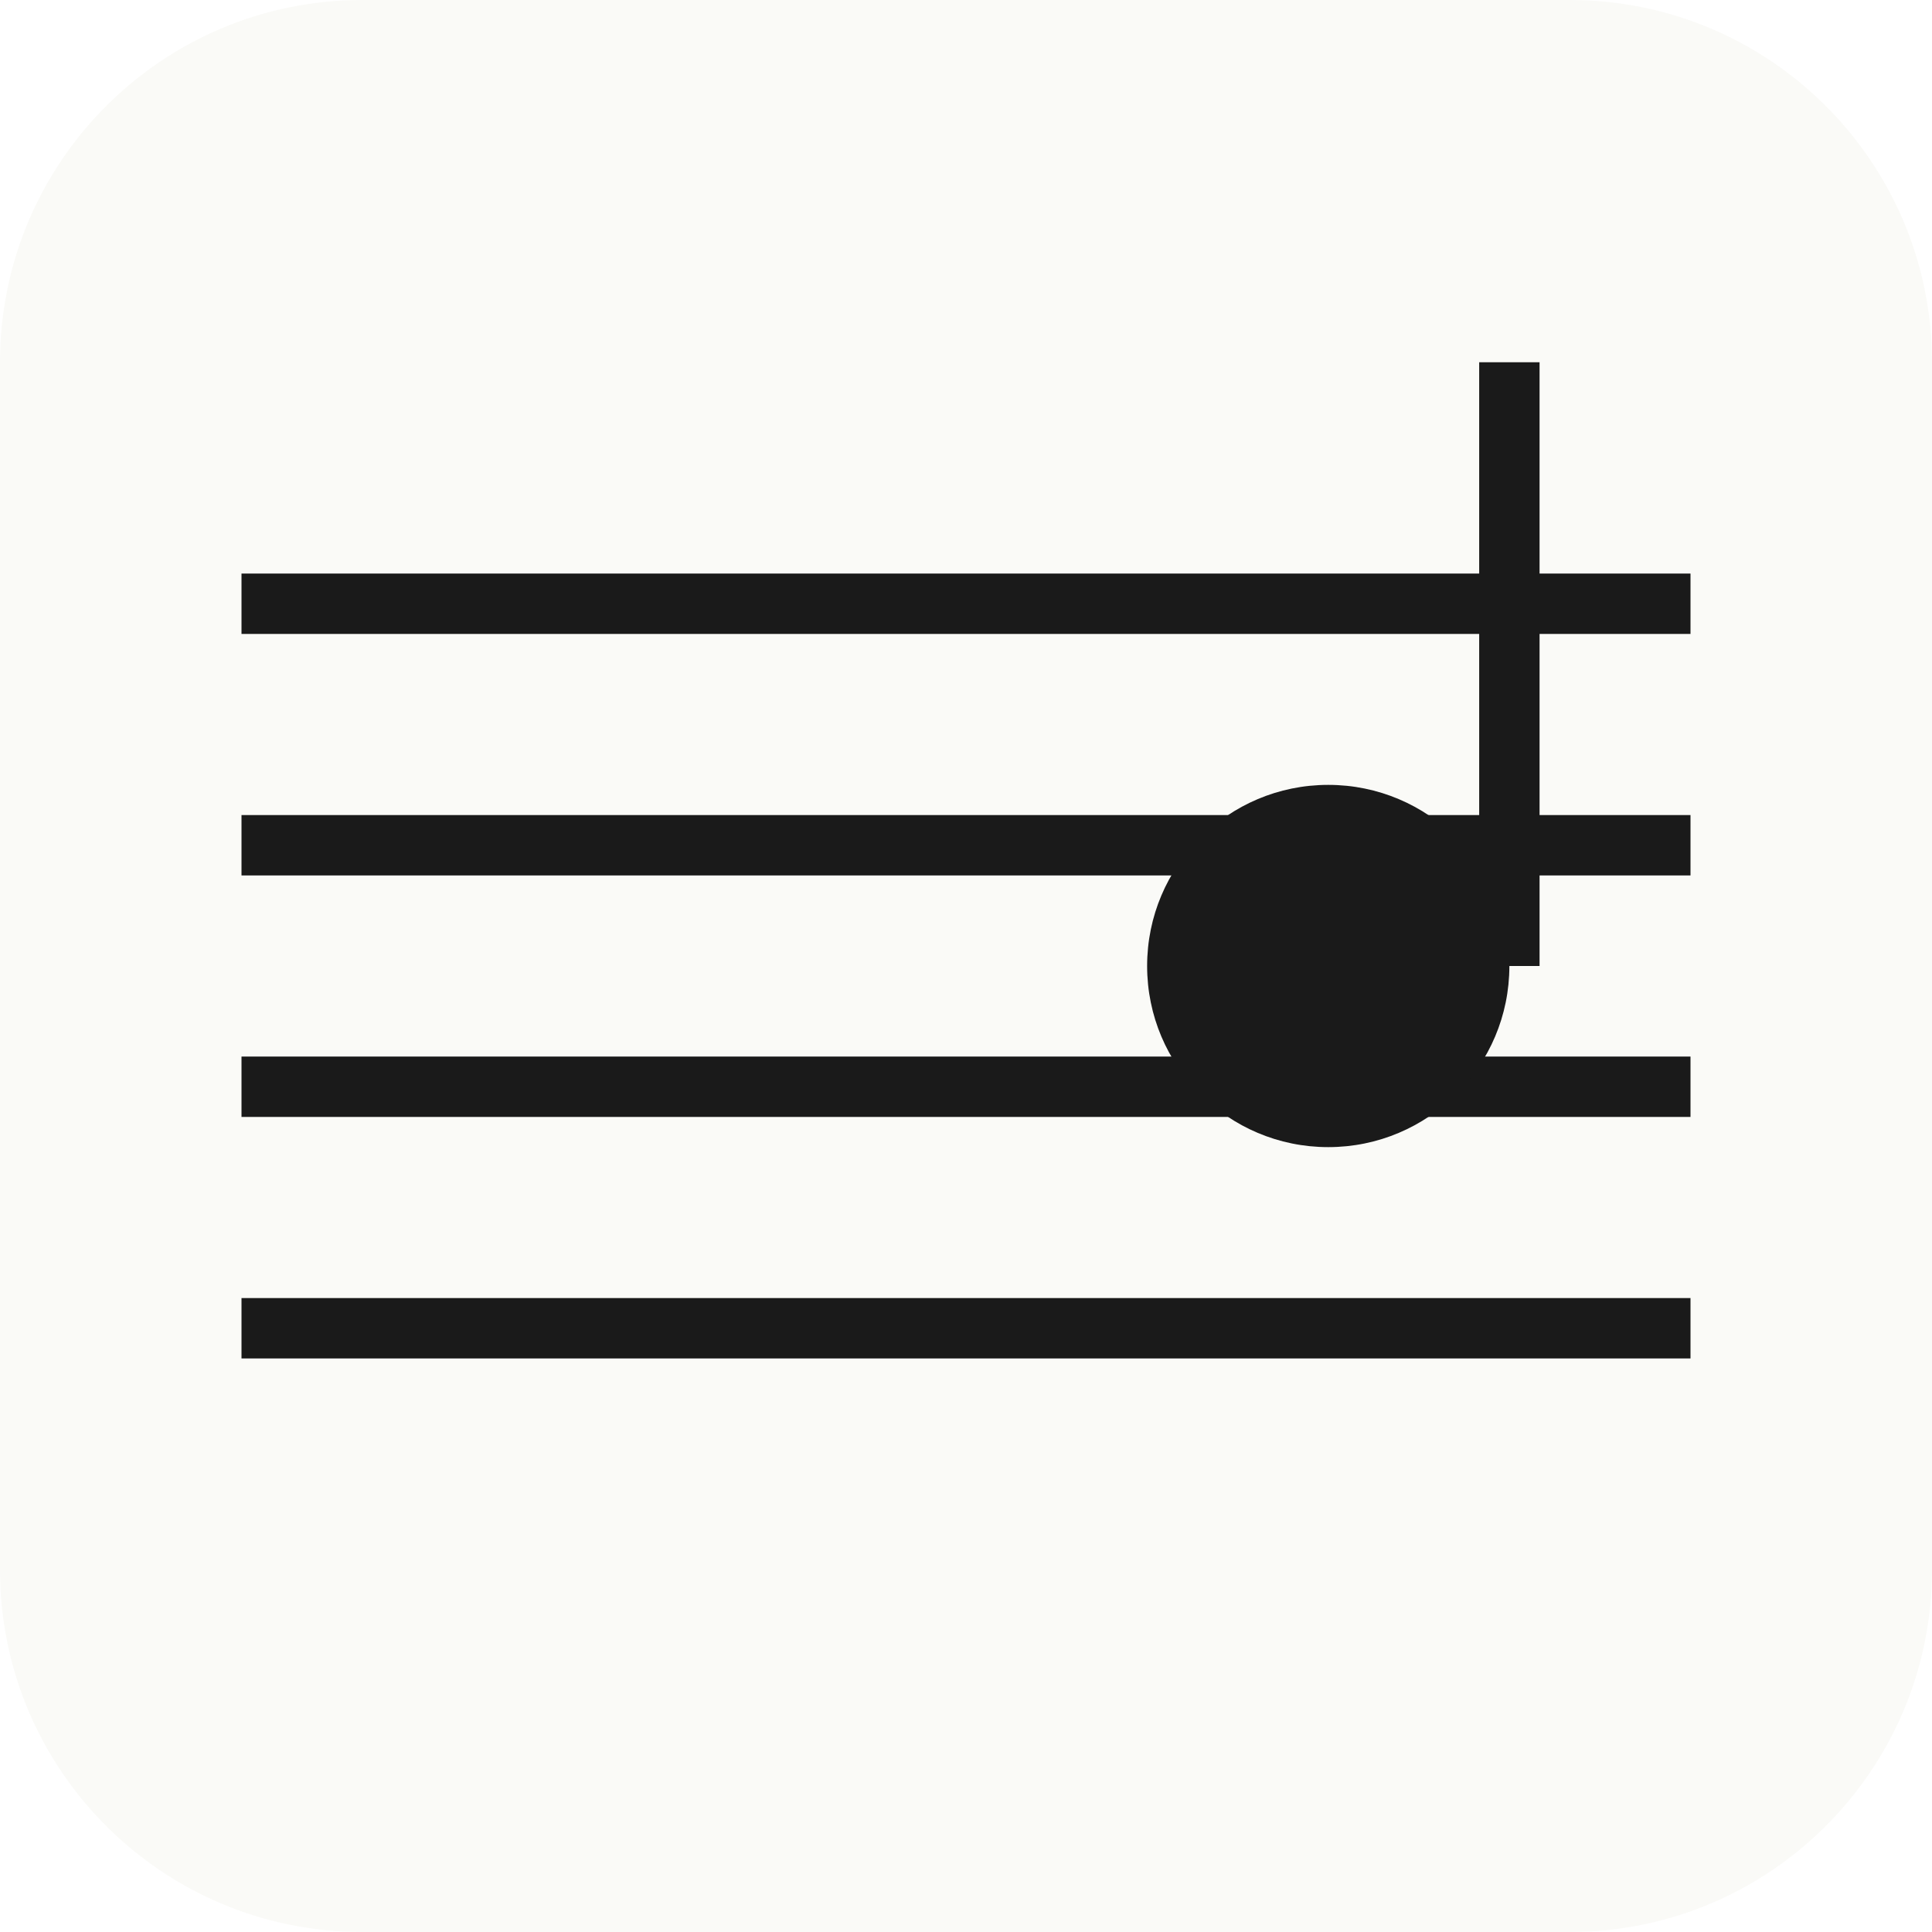
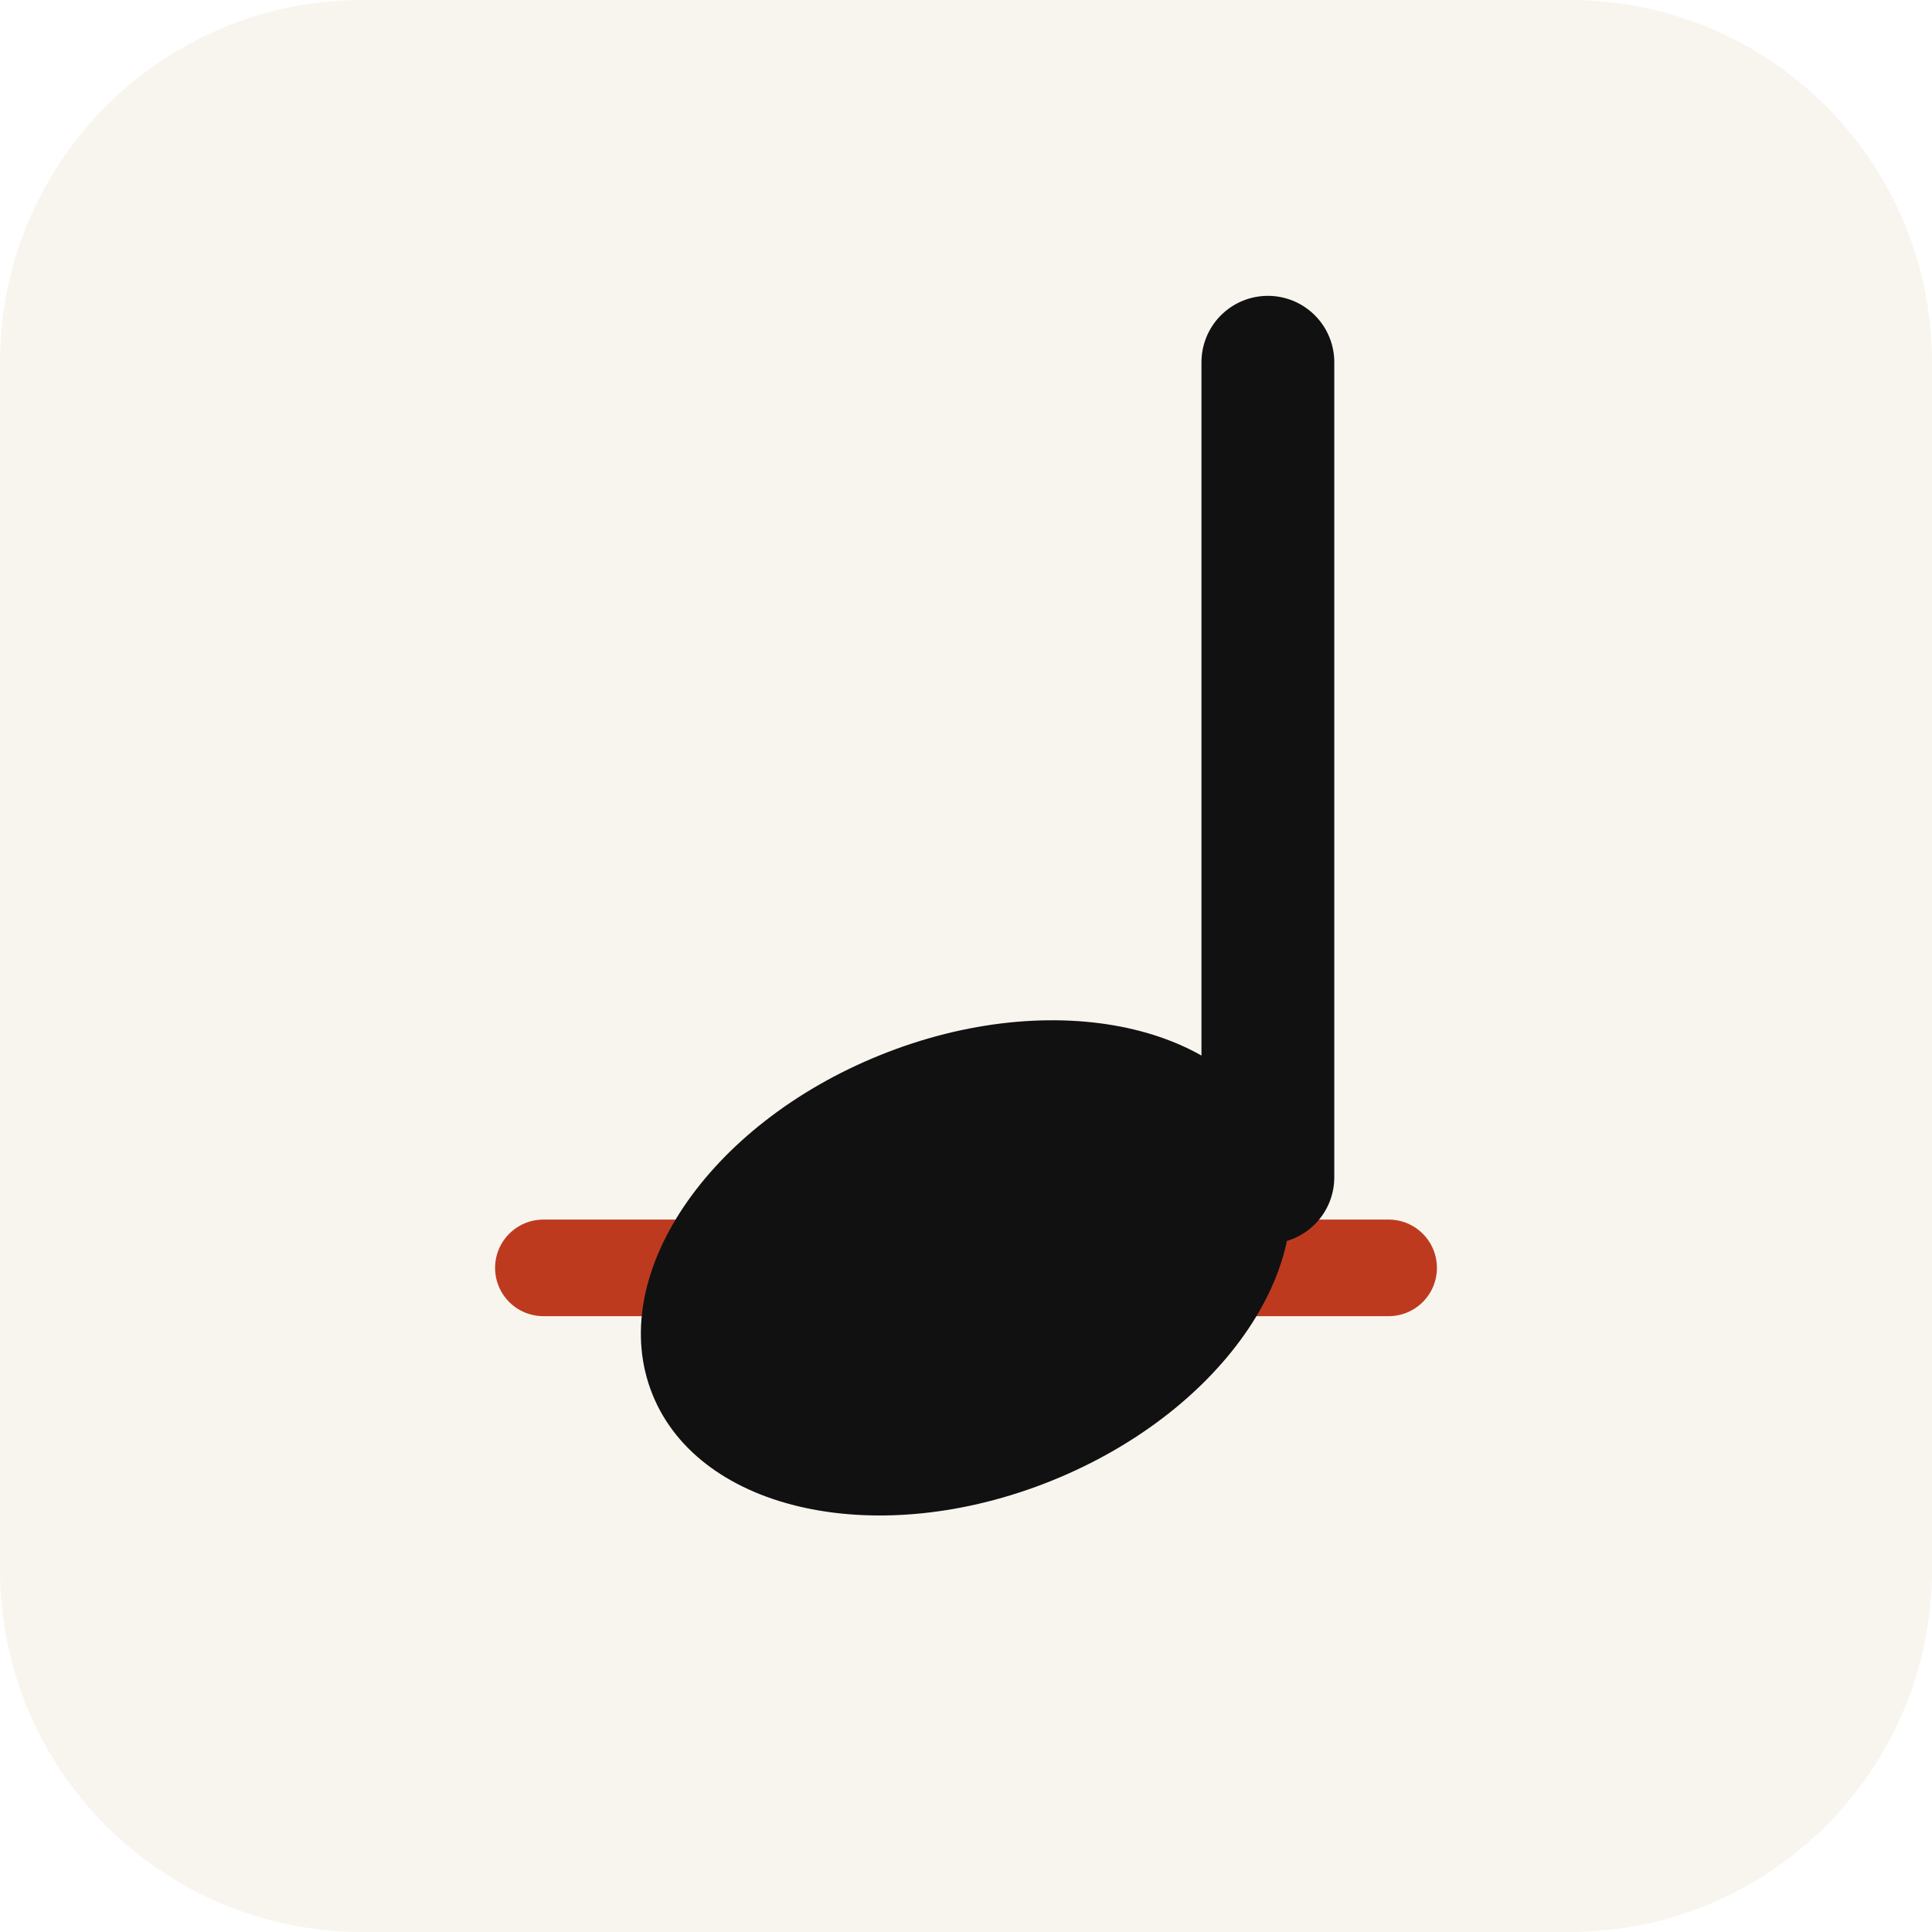
- <svg xmlns="http://www.w3.org/2000/svg" viewBox="0 0 32 32">
-   <rect width="32" height="32" rx="6" fill="#FAFAF7" />
-   <g stroke="#1A1A1A" stroke-width="1" fill="none">
-     <line x1="4" y1="10" x2="28" y2="10" />
-     <line x1="4" y1="14" x2="28" y2="14" />
-     <line x1="4" y1="18" x2="28" y2="18" />
-     <line x1="4" y1="22" x2="28" y2="22" />
+ <svg xmlns="http://www.w3.org/2000/svg" viewBox="0 0 32 32" shape-rendering="geometricPrecision">
+   <rect width="32" height="32" rx="6" fill="#F8F5EE" />
+   <line x1="9" y1="21" x2="23" y2="21" stroke="#BE3A1F" stroke-width="1.6" stroke-linecap="round" />
+   <g transform="rotate(-22 16 21)">
+     <ellipse cx="16" cy="21" rx="5.6" ry="3.8" fill="#111111" />
  </g>
-   <circle cx="22" cy="16" r="3" fill="#1A1A1A" />
-   <line x1="25" y1="16" x2="25" y2="6" stroke="#1A1A1A" stroke-width="1" />
+   <line x1="21" y1="19.5" x2="21" y2="6" stroke="#111111" stroke-width="2.2" stroke-linecap="round" />
</svg>
